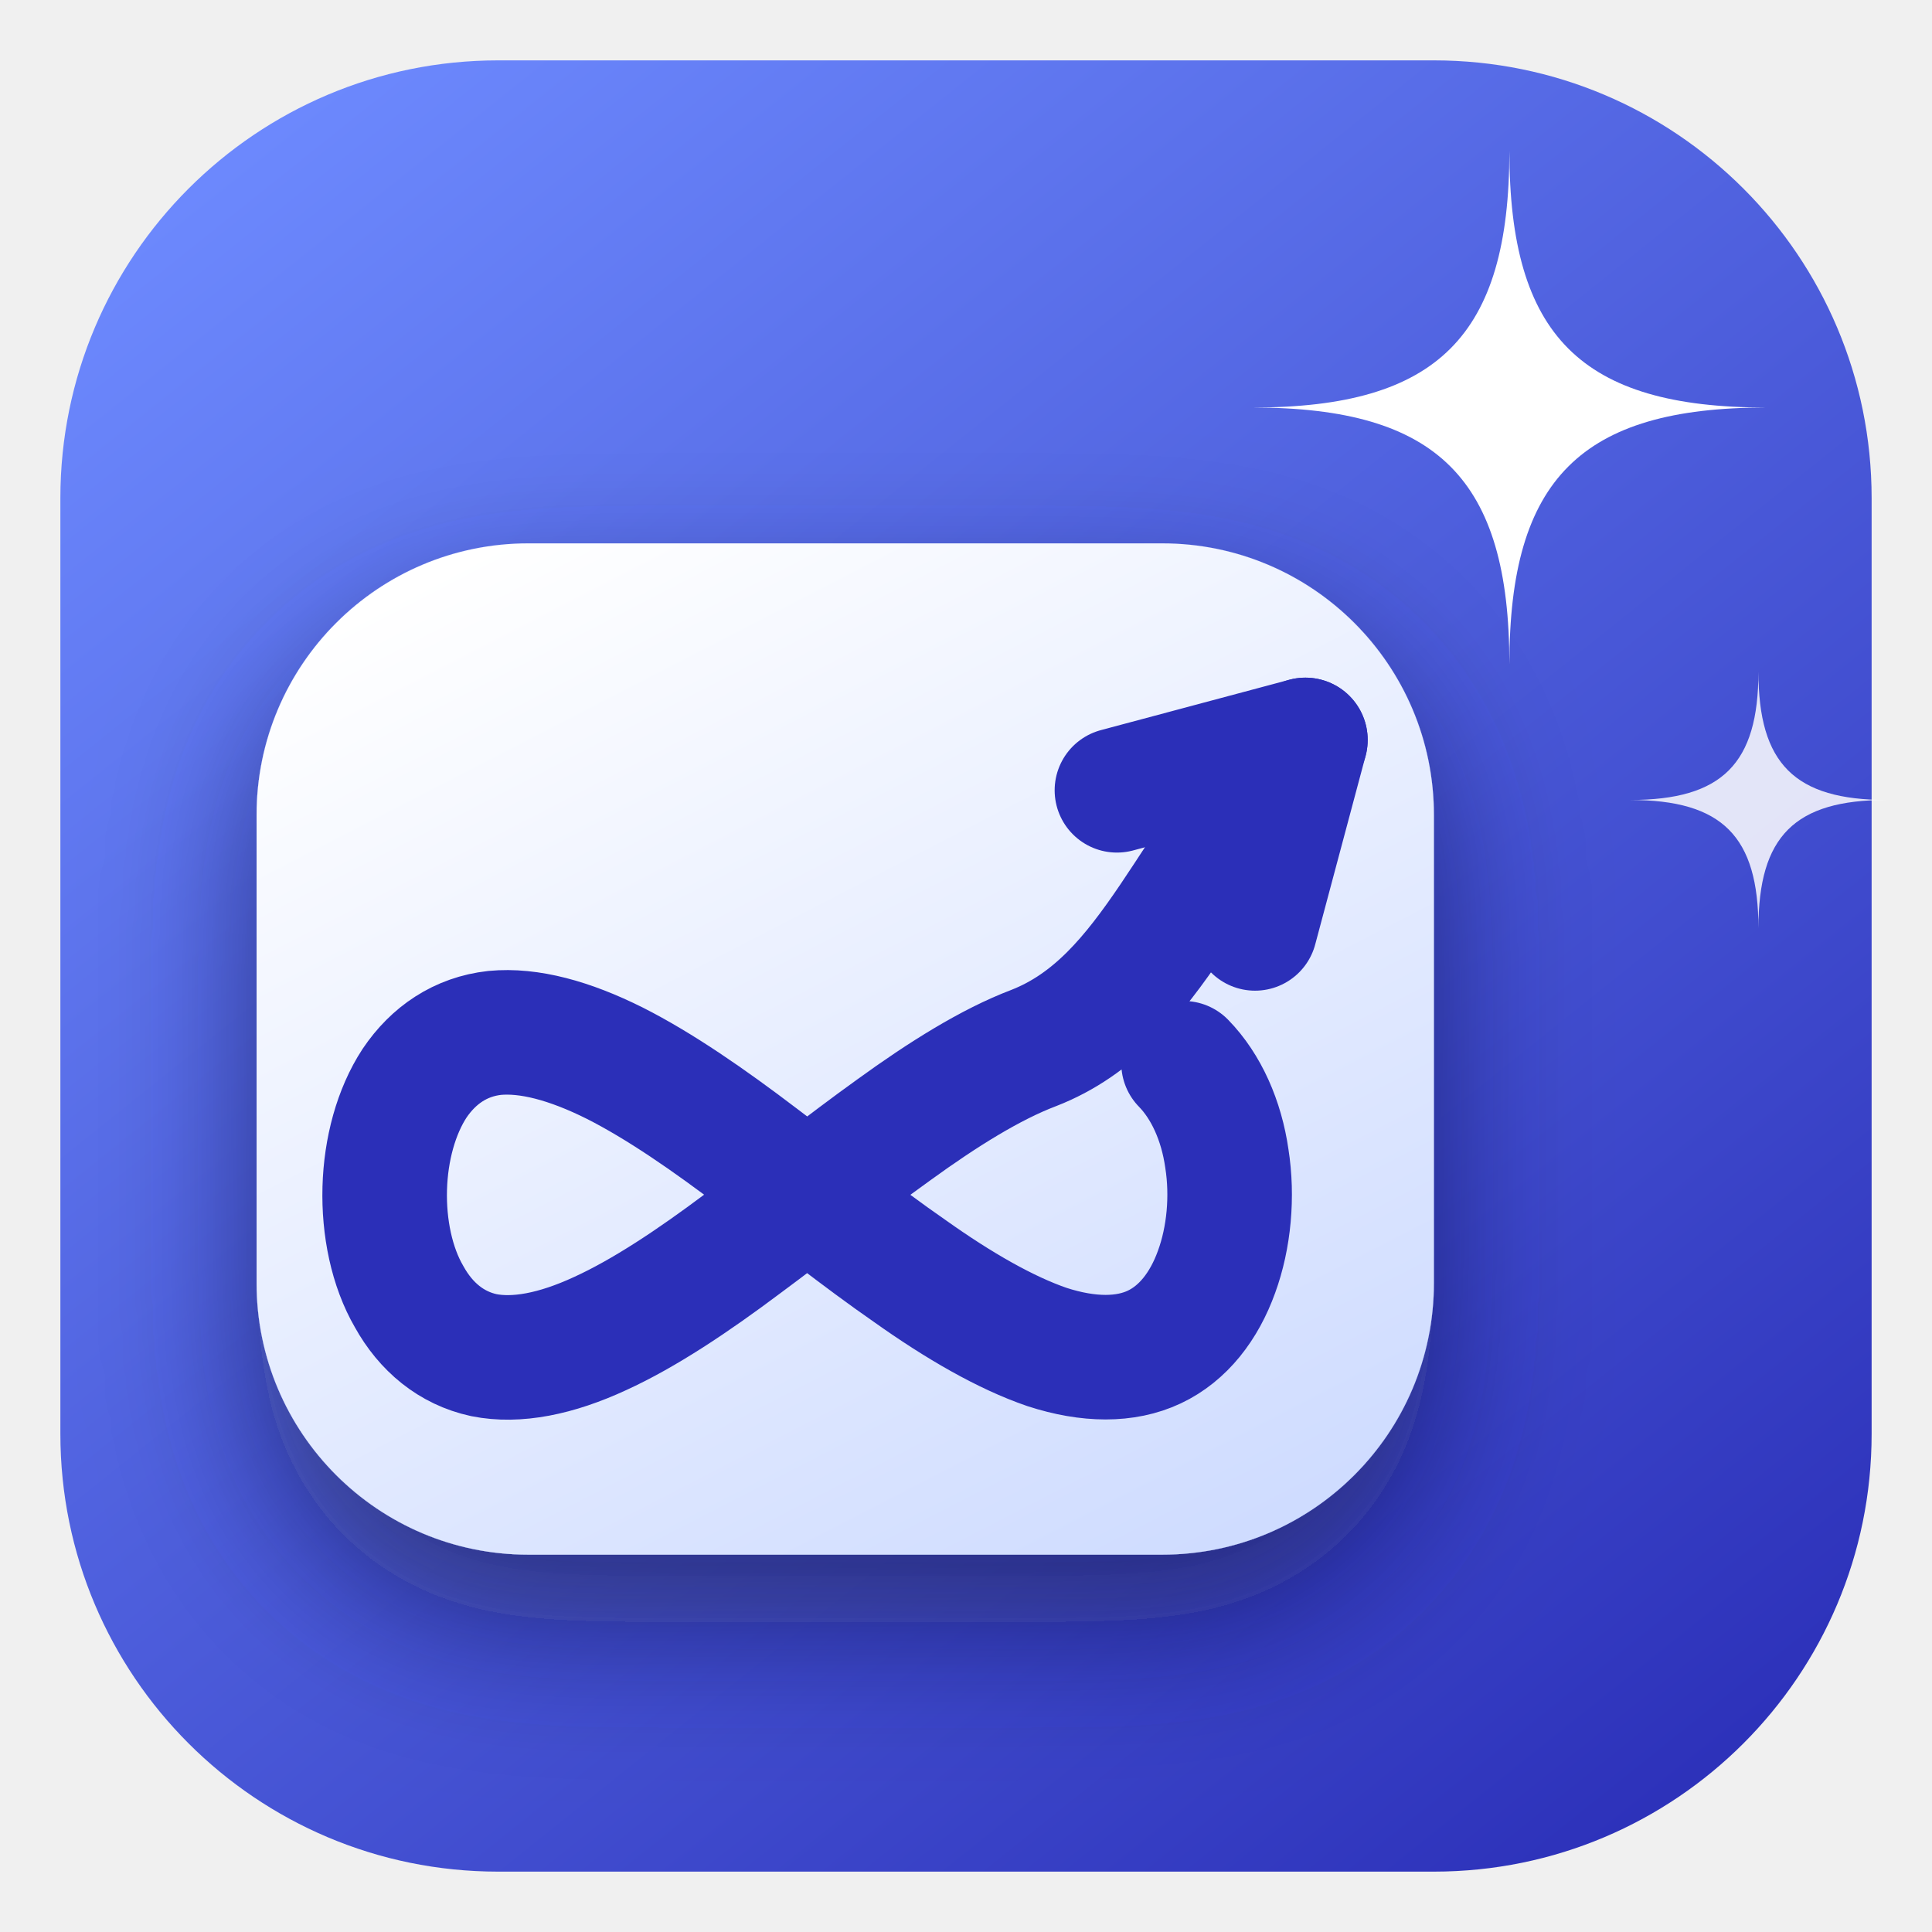
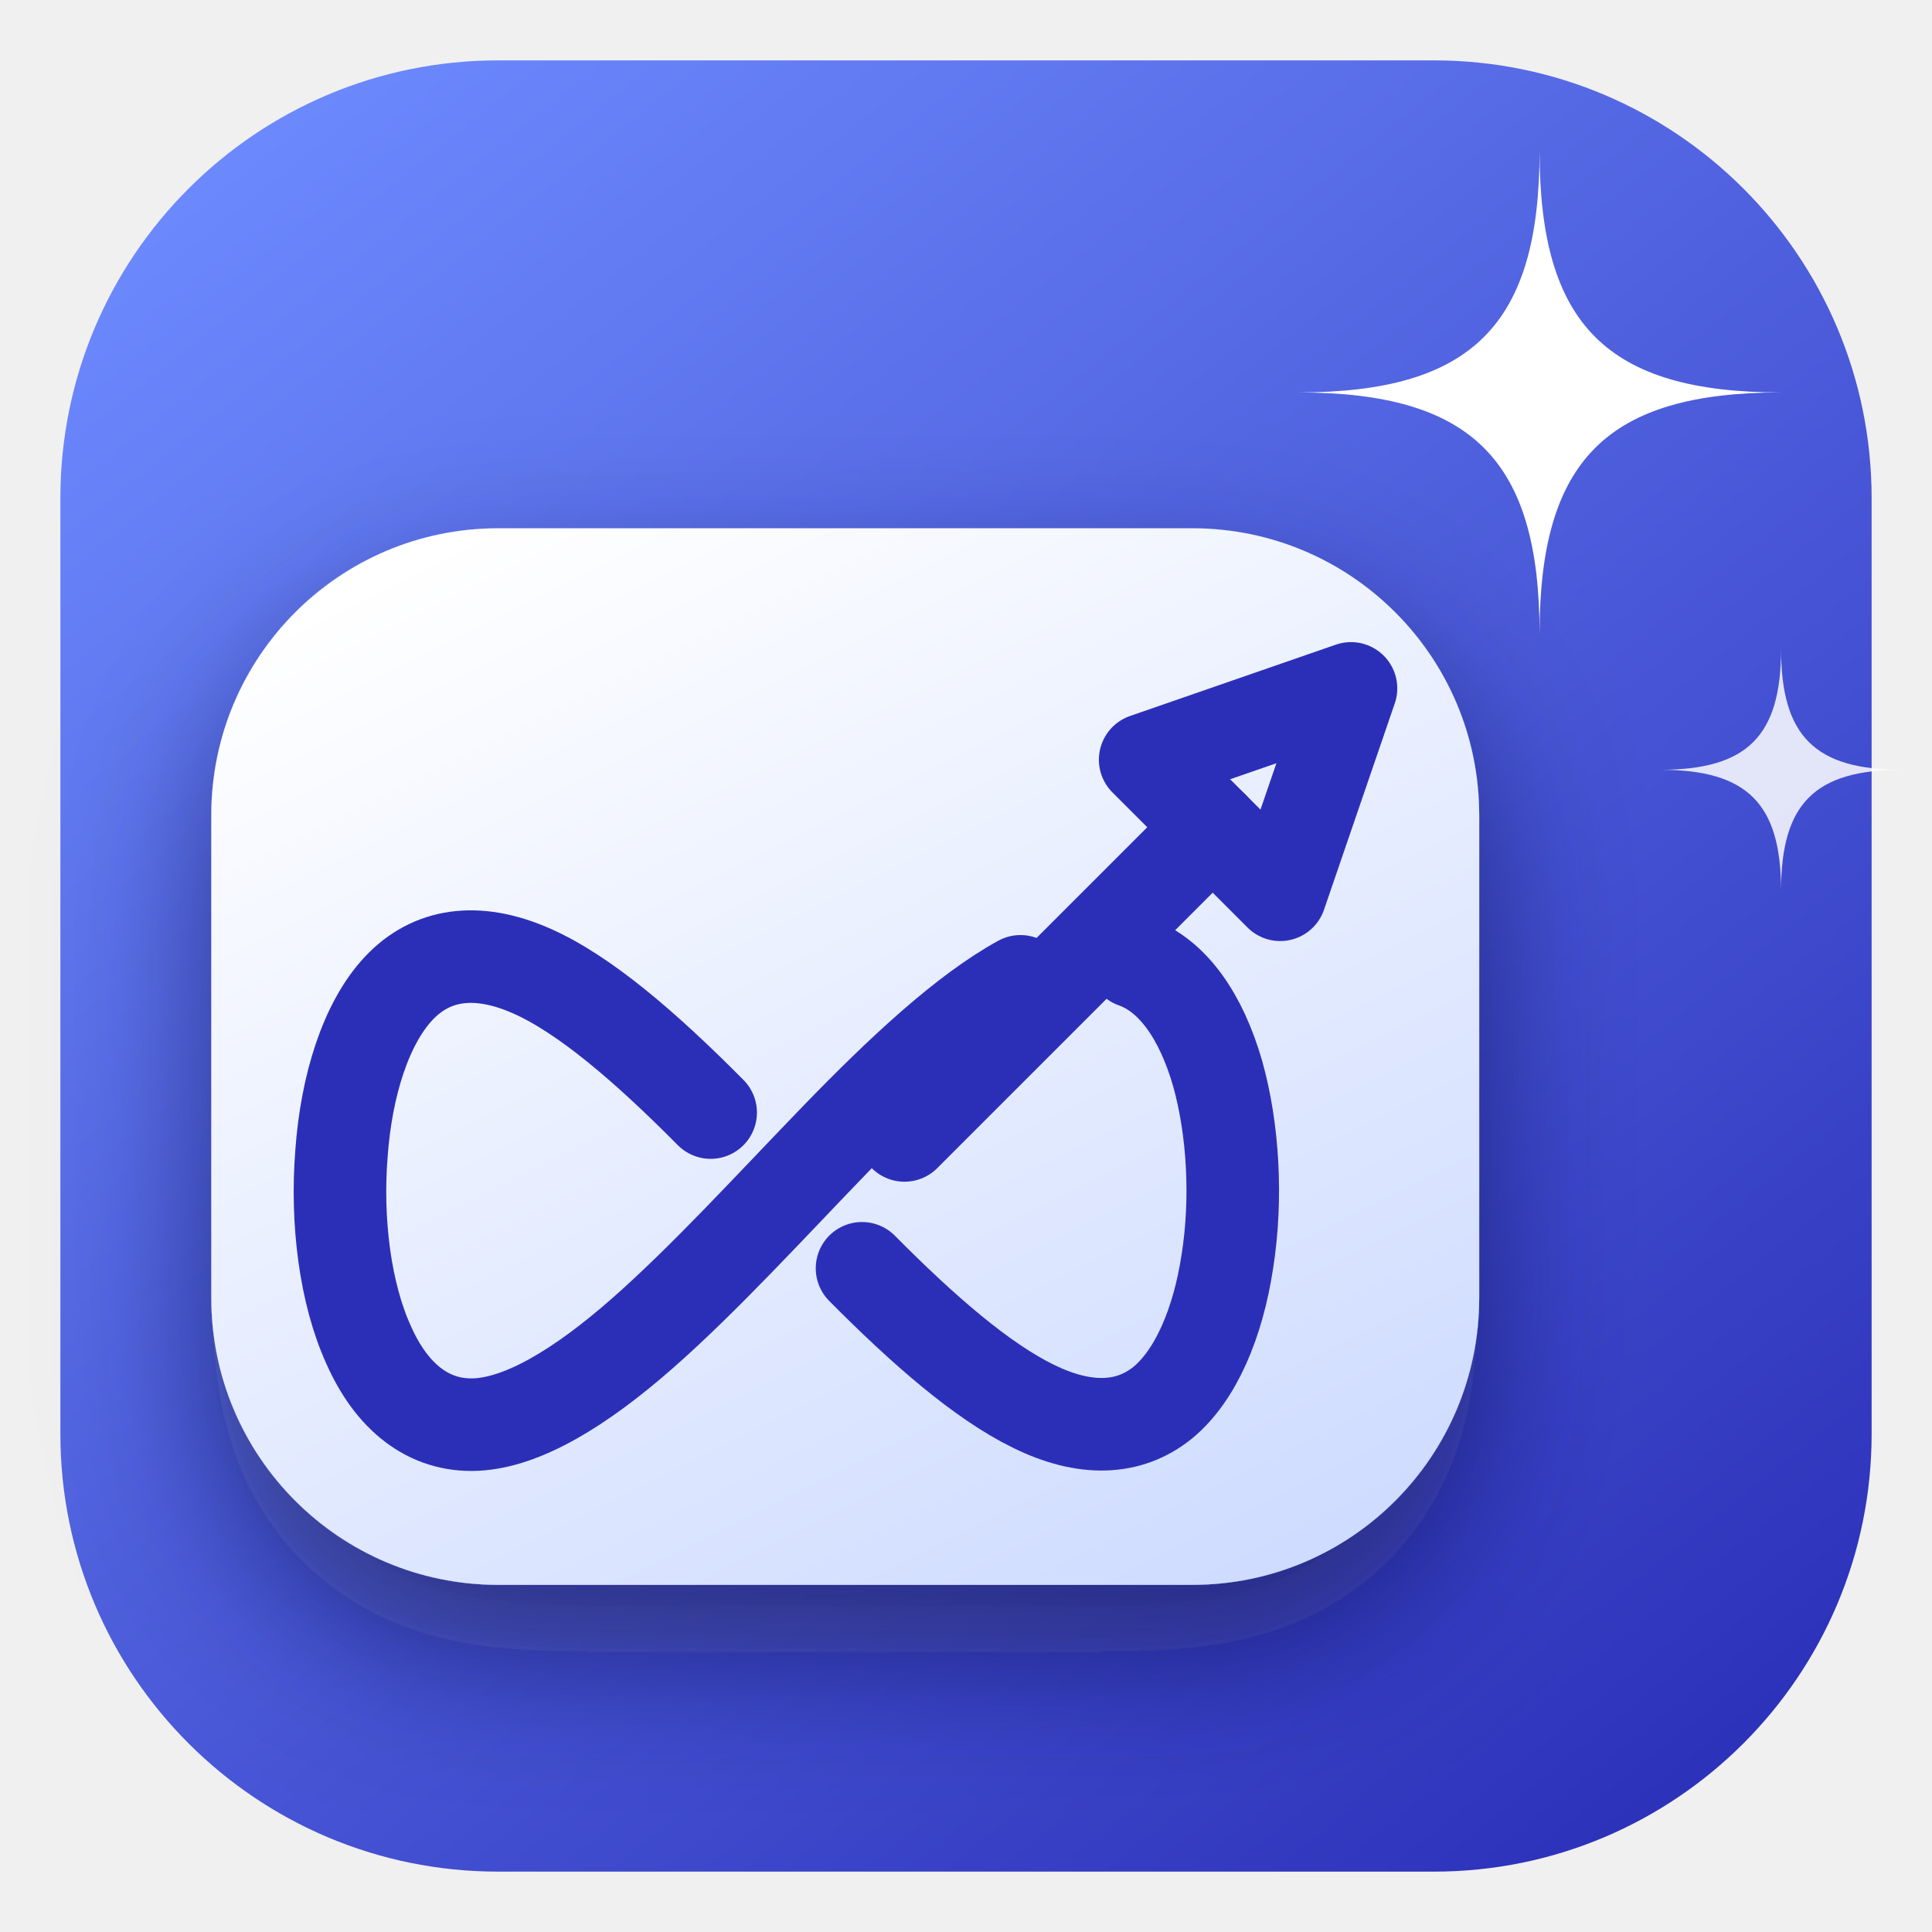
<svg xmlns="http://www.w3.org/2000/svg" viewBox="0 0 256 256" width="256" height="256">
  <defs>
    <linearGradient id="k-bg" x1="0.1" y1="0" x2="0.9" y2="1">
      <stop offset="0" stop-color="#6E8BFF" />
      <stop offset="1" stop-color="#2B2FB8" />
    </linearGradient>
    <linearGradient id="k-cap" x1="0.2" y1="0" x2="0.8" y2="1">
      <stop offset="0" stop-color="#FFFFFF" />
      <stop offset="1" stop-color="#CFDCFF" />
    </linearGradient>
    <filter id="k-lift" x="-50%" y="-50%" width="200%" height="200%">
      <feDropShadow dx="0" dy="9" stdDeviation="10" flood-color="#0B1240" flood-opacity="0.55" />
    </filter>
  </defs>
  <rect x="8" y="8" width="240" height="240" rx="58" fill="url(#k-bg)" />
  <g filter="url(#k-lift)">
-     <rect x="34" y="72" width="156" height="134" rx="36" fill="url(#k-cap)" />
+     <rect x="28" y="70" width="168" height="140" rx="38" fill="url(#k-cap)" />
  </g>
-   <g transform="translate(15.1 63.6) scale(0.7176)" fill="none" stroke="#2B2FB8" stroke-width="23.0" stroke-linecap="round" stroke-linejoin="round">
-     <path d="M197.5 107.7 C201.7 112 204.5 118.3 205.5 125.3 C206.6 132.3 205.9 139.9 203.6 146.2 C201.3 152.6 197.4 157.6 192.1 160.1 C186.8 162.6 180 162.6 172.3 160.1 C164.7 157.5 156 152.5 147 146.1 C137.9 139.8 128.4 132.2 119.1 125.2 C109.9 118.2 100.8 111.9 92.5 107.7 C84.1 103.5 76.6 101.5 70.3 102.1 C64 102.8 59 106.2 55.5 111.4 C52.1 116.6 50.2 123.6 50 130.8 C49.8 138 51.3 145.3 54.5 150.8 C57.6 156.4 62.3 160.3 68.3 161.6 C74.3 162.8 81.6 161.4 89.8 157.6 C97.9 153.9 106.9 147.9 116.1 141 C125.3 134.2 134.8 126.6 144 120 C153.1 113.4 161.9 107.9 169.8 104.9 C192.2 96.2 198.8 69.2 220 48" />
-     <path d="M185.2 57.3 L220 48 L210.7 82.8" />
+   <g transform="translate(20.5 62.5) scale(0.7215)" fill="none" stroke="#2B2FB8" stroke-width="17.0" stroke-linecap="round" stroke-linejoin="round">
+     <path d="M102.1 117.7 C90.3 105.8 78.9 95.9 69 91.6 C59.1 87.3 50.8 88.5 44.8 94.9 C38.8 101.3 35.2 112.7 34.3 125.2 C33.3 137.7 35 151 39.3 160.4 C43.5 169.9 50.3 175.4 59 175 C67.6 174.6 78.1 168.3 89.5 158.3 C100.9 148.3 113.2 134.8 125.2 122.4 C137.1 110.1 148.8 99.2 159 93.6" />
+     <path d="M179.9 90 C187 92.5 192.2 100.1 195.2 110.5 C198.1 120.8 198.8 133.6 197 145 C195.3 156.3 191.2 166 185.1 171 C178.9 176 170.8 176.3 161.3 171.6 C151.9 167 141.1 157.6 129.9 146.3" />
+     <path d="M137.7 121.9 L194.3 65.3" />
+     <path d="M219.7 39.8 L181.9 52.9 L206.7 77.7 Z" />
  </g>
-   <path d="M200 20 C200 44.5 209.5 54 234 54 C209.5 54 200 63.5 200 88 C200 63.5 190.5 54 166 54 C190.5 54 200 44.5 200 20 Z" fill="#FFFFFF" />
-   <path d="M233 89 C233 101.2 237.8 106 250 106 C237.8 106 233 110.8 233 123 C233 110.8 228.2 106 216 106 C228.2 106 233 101.2 233 89 Z" fill="#FFFFFF" opacity="0.85" />
+   <path d="M204 20 C204 43.04 212.96 52 236 52 C212.96 52 204 60.96 204 84 C204 60.96 195.04 52 172 52 C195.04 52 204 43.04 204 20 Z" fill="#FFFFFF" />
+   <path d="M236 86 C236 97.52 240.48 102 252 102 C240.48 102 236 106.48 236 118 C236 106.48 231.52 102 220 102 C231.52 102 236 97.52 236 86 Z" fill="#FFFFFF" opacity="0.85" />
</svg>
